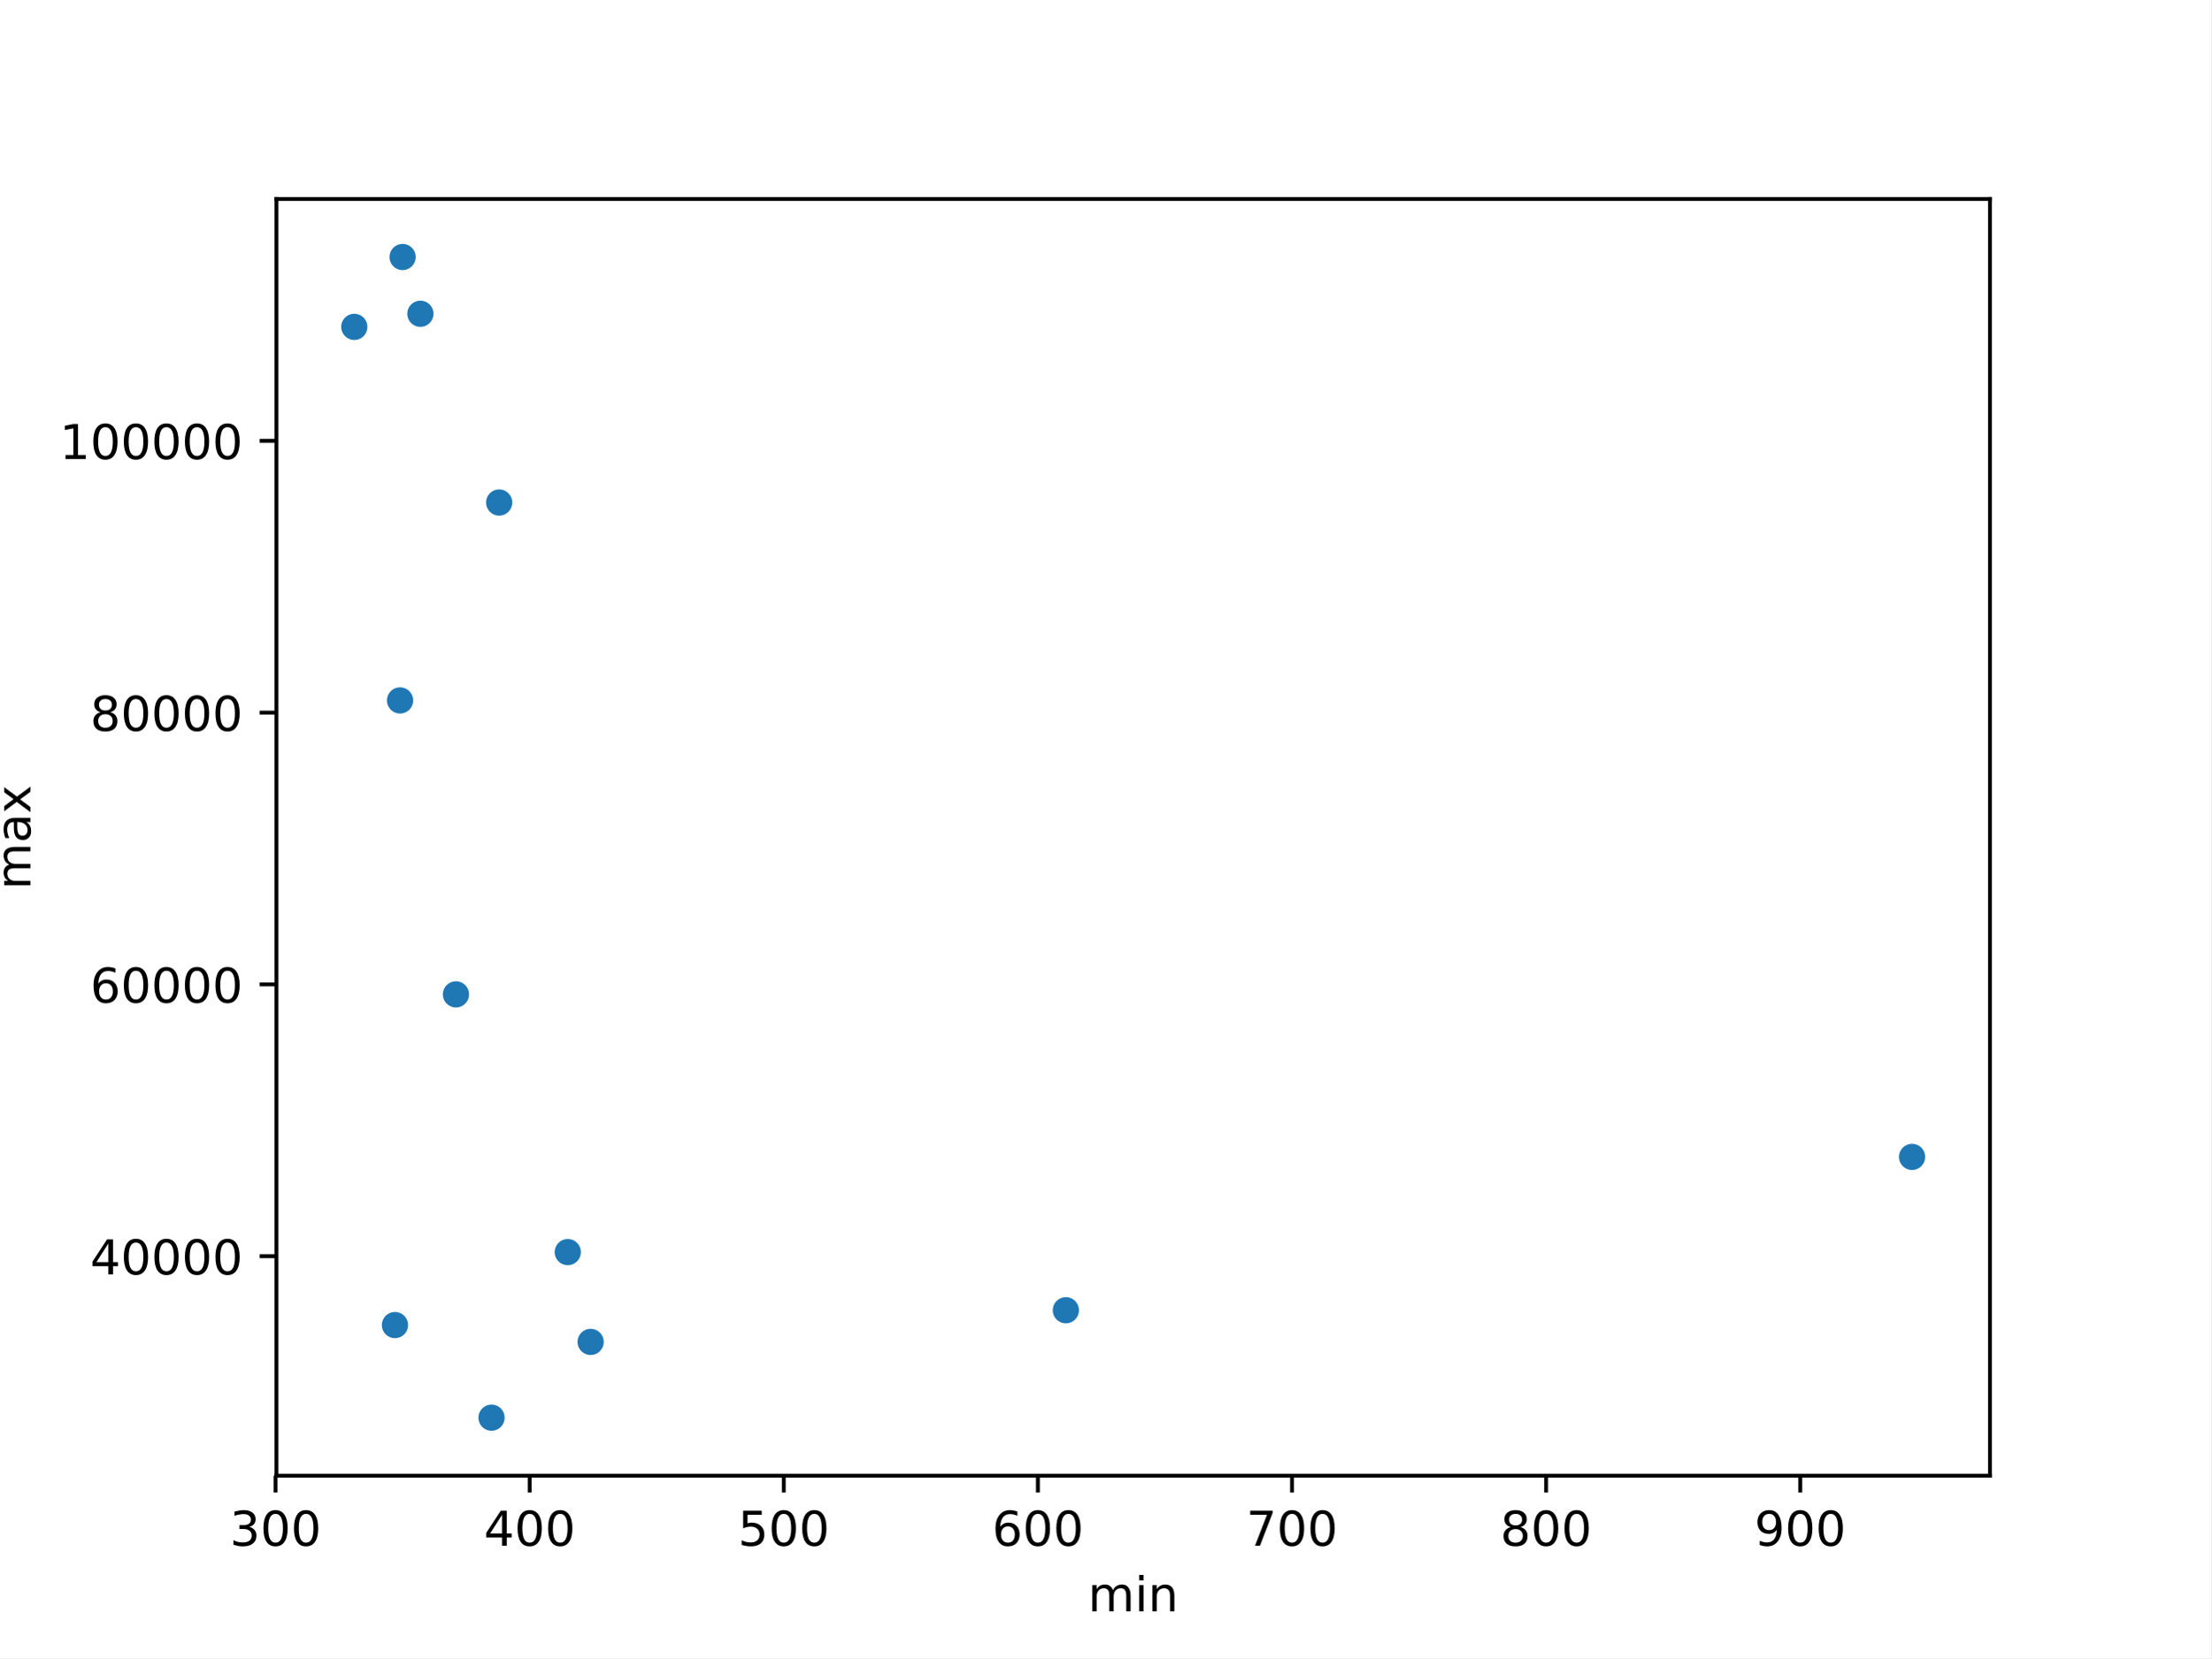
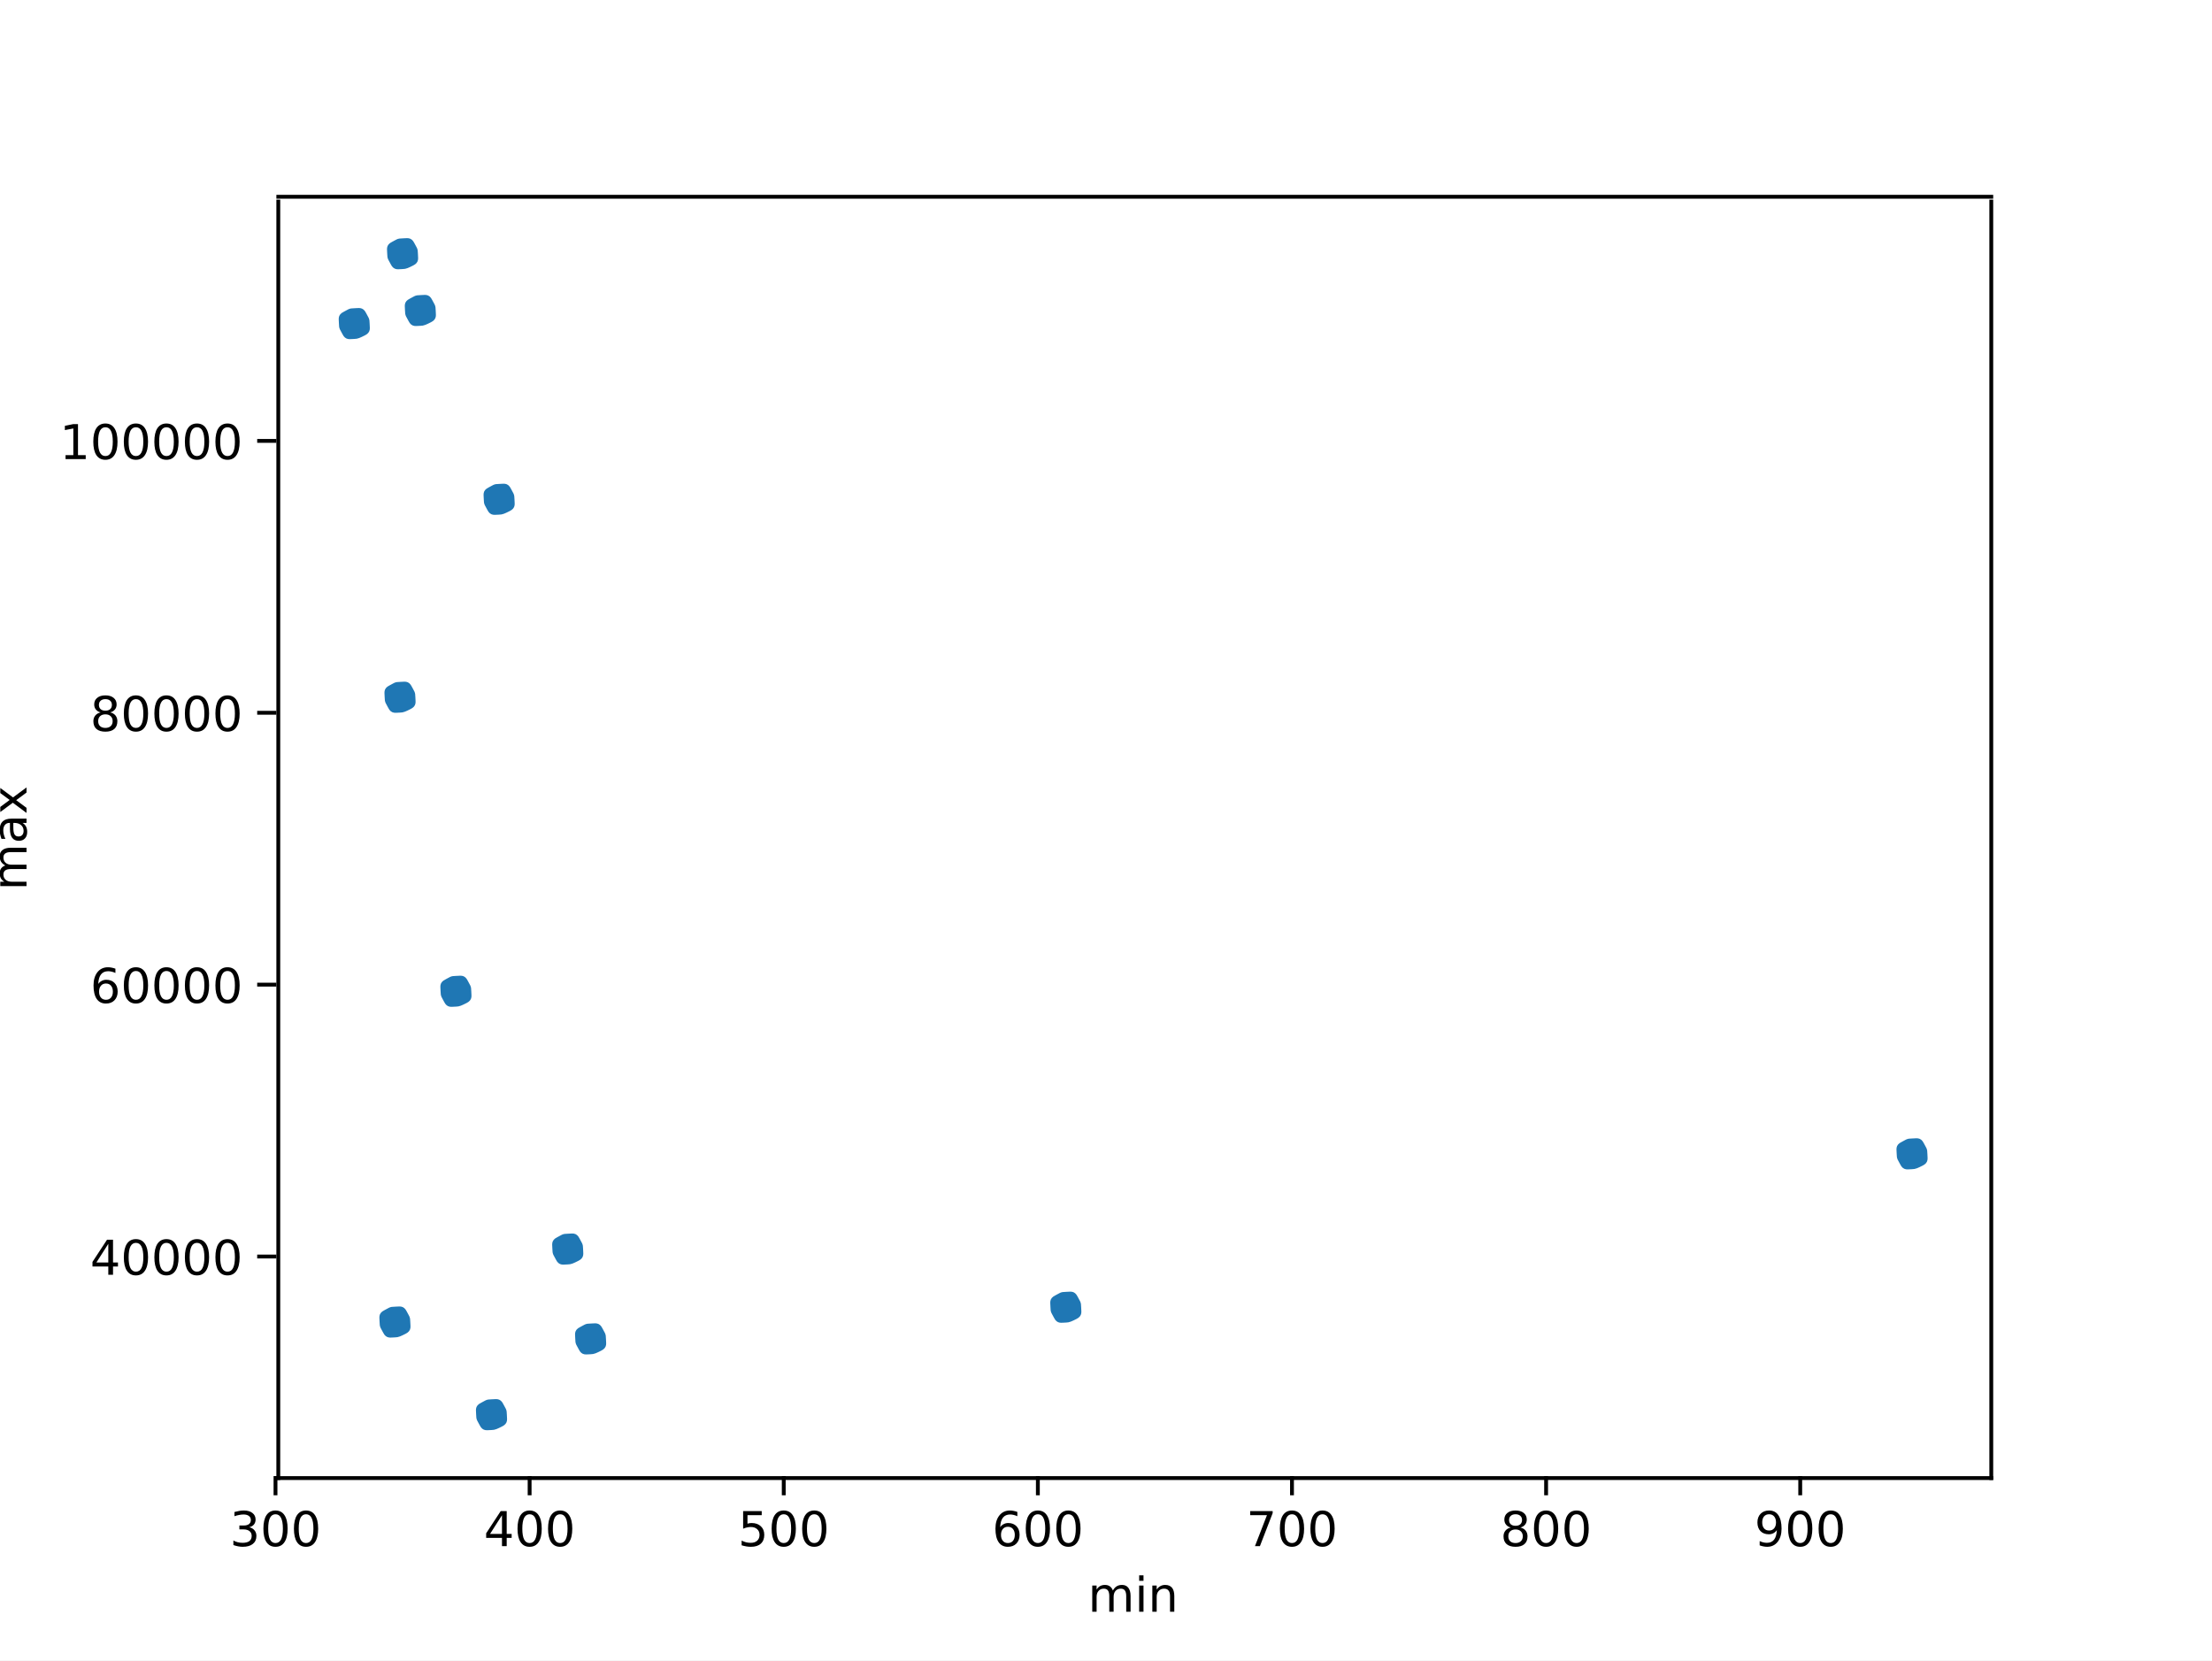
- <svg xmlns="http://www.w3.org/2000/svg" xmlns:xlink="http://www.w3.org/1999/xlink" height="345.6pt" version="1.1" viewBox="0 0 460.8 345.6" width="460.8pt">
-   <g id="figure_1">
-     <g id="patch_1">
-       <path d="M 0 345.6  L 460.8 345.6  L 460.8 0  L 0 0  z " style="fill:#ffffff;" />
-     </g>
-     <g id="axes_1">
-       <g id="patch_2">
-         <path d="M 57.6 307.584  L 414.72 307.584  L 414.72 41.472  L 57.6 41.472  z " style="fill:#ffffff;" />
-       </g>
-       <g id="PathCollection_1">
-         <defs>
-           <path d="M 0 2.236  C 0.593 2.236 1.162 2 1.581 1.581  C 2 1.162 2.236 0.593 2.236 0  C 2.236 -0.593 2 -1.162 1.581 -1.581  C 1.162 -2 0.593 -2.236 0 -2.236  C -0.593 -2.236 -1.162 -2 -1.581 -1.581  C -2 -1.162 -2.236 -0.593 -2.236 0  C -2.236 0.593 -2 1.162 -1.581 1.581  C -1.162 2 -0.593 2.236 0 2.236  z " id="m2093210bdc" style="stroke:#1f77b4;" />
-         </defs>
-         <g clip-path="url(#p0e9d21ae99)">
-           <use style="fill:#1f77b4;stroke:#1f77b4;" x="73.835" xlink:href="#m2093210bdc" y="68.13" />
-           <use style="fill:#1f77b4;stroke:#1f77b4;" x="83.898" xlink:href="#m2093210bdc" y="53.568" />
-           <use style="fill:#1f77b4;stroke:#1f77b4;" x="104.023" xlink:href="#m2093210bdc" y="104.74" />
-           <use style="fill:#1f77b4;stroke:#1f77b4;" x="83.368" xlink:href="#m2093210bdc" y="145.992" />
-           <use style="fill:#1f77b4;stroke:#1f77b4;" x="87.605" xlink:href="#m2093210bdc" y="65.395" />
-           <use style="fill:#1f77b4;stroke:#1f77b4;" x="95.019" xlink:href="#m2093210bdc" y="207.26" />
-           <use style="fill:#1f77b4;stroke:#1f77b4;" x="123.089" xlink:href="#m2093210bdc" y="279.697" />
-           <use style="fill:#1f77b4;stroke:#1f77b4;" x="102.434" xlink:href="#m2093210bdc" y="295.488" />
-           <use style="fill:#1f77b4;stroke:#1f77b4;" x="82.309" xlink:href="#m2093210bdc" y="276.185" />
-           <use style="fill:#1f77b4;stroke:#1f77b4;" x="118.322" xlink:href="#m2093210bdc" y="260.98" />
-           <use style="fill:#1f77b4;stroke:#1f77b4;" x="222.125" xlink:href="#m2093210bdc" y="273.097" />
-           <use style="fill:#1f77b4;stroke:#1f77b4;" x="398.485" xlink:href="#m2093210bdc" y="241.134" />
-         </g>
-       </g>
-       <g id="matplotlib.axis_1">
-         <g id="xtick_1">
-           <g id="line2d_1">
-             <defs>
-               <path d="M 0 0  L 0 3.5  " id="me5fd165d23" style="stroke:#000000;stroke-width:0.8;" />
-             </defs>
-             <g>
-               <use style="stroke:#000000;stroke-width:0.8;" x="57.417" xlink:href="#me5fd165d23" y="307.584" />
-             </g>
-           </g>
-           <g id="text_1">
-             <text style="font-family:DejaVu Sans;font-size:10px;font-style:normal;font-weight:normal;text-anchor:middle;" transform="rotate(-0, 57.41726, 322.1824)" x="57.417" y="322.182">300</text>
-           </g>
-         </g>
-         <g id="xtick_2">
-           <g id="line2d_2">
-             <g>
-               <use style="stroke:#000000;stroke-width:0.8;" x="110.378" xlink:href="#me5fd165d23" y="307.584" />
-             </g>
-           </g>
-           <g id="text_2">
-             <text style="font-family:DejaVu Sans;font-size:10px;font-style:normal;font-weight:normal;text-anchor:middle;" transform="rotate(-0, 110.3781, 322.1824)" x="110.378" y="322.182">400</text>
-           </g>
-         </g>
-         <g id="xtick_3">
-           <g id="line2d_3">
-             <g>
-               <use style="stroke:#000000;stroke-width:0.8;" x="163.339" xlink:href="#me5fd165d23" y="307.584" />
-             </g>
-           </g>
-           <g id="text_3">
-             <text style="font-family:DejaVu Sans;font-size:10px;font-style:normal;font-weight:normal;text-anchor:middle;" transform="rotate(-0, 163.3389, 322.1824)" x="163.339" y="322.182">500</text>
-           </g>
-         </g>
-         <g id="xtick_4">
-           <g id="line2d_4">
-             <g>
-               <use style="stroke:#000000;stroke-width:0.8;" x="216.3" xlink:href="#me5fd165d23" y="307.584" />
-             </g>
-           </g>
-           <g id="text_4">
-             <text style="font-family:DejaVu Sans;font-size:10px;font-style:normal;font-weight:normal;text-anchor:middle;" transform="rotate(-0, 216.2997, 322.1824)" x="216.3" y="322.182">600</text>
-           </g>
-         </g>
-         <g id="xtick_5">
-           <g id="line2d_5">
-             <g>
-               <use style="stroke:#000000;stroke-width:0.8;" x="269.261" xlink:href="#me5fd165d23" y="307.584" />
-             </g>
-           </g>
-           <g id="text_5">
-             <text style="font-family:DejaVu Sans;font-size:10px;font-style:normal;font-weight:normal;text-anchor:middle;" transform="rotate(-0, 269.2605, 322.1824)" x="269.261" y="322.182">700</text>
-           </g>
-         </g>
-         <g id="xtick_6">
-           <g id="line2d_6">
-             <g>
-               <use style="stroke:#000000;stroke-width:0.8;" x="322.221" xlink:href="#me5fd165d23" y="307.584" />
-             </g>
-           </g>
-           <g id="text_6">
-             <text style="font-family:DejaVu Sans;font-size:10px;font-style:normal;font-weight:normal;text-anchor:middle;" transform="rotate(-0, 322.2213, 322.1824)" x="322.221" y="322.182">800</text>
-           </g>
-         </g>
-         <g id="xtick_7">
-           <g id="line2d_7">
-             <g>
-               <use style="stroke:#000000;stroke-width:0.8;" x="375.182" xlink:href="#me5fd165d23" y="307.584" />
-             </g>
-           </g>
-           <g id="text_7">
-             <text style="font-family:DejaVu Sans;font-size:10px;font-style:normal;font-weight:normal;text-anchor:middle;" transform="rotate(-0, 375.1821, 322.1824)" x="375.182" y="322.182">900</text>
-           </g>
-         </g>
-         <g id="text_8">
-           <text style="font-family:DejaVu Sans;font-size:10px;font-style:normal;font-weight:normal;text-anchor:middle;" transform="rotate(-0, 236.16, 335.8606)" x="236.16" y="335.861">min</text>
-         </g>
-       </g>
-       <g id="matplotlib.axis_2">
-         <g id="ytick_1">
-           <g id="line2d_8">
-             <defs>
-               <path d="M 0 0  L -3.5 0  " id="mf11f6345f6" style="stroke:#000000;stroke-width:0.8;" />
-             </defs>
-             <g>
-               <use style="stroke:#000000;stroke-width:0.8;" x="57.6" xlink:href="#mf11f6345f6" y="261.832" />
-             </g>
-           </g>
-           <g id="text_9">
-             <text style="font-family:DejaVu Sans;font-size:10px;font-style:normal;font-weight:normal;text-anchor:end;" transform="rotate(-0, 50.6, 265.6311)" x="50.6" y="265.631">40000</text>
-           </g>
-         </g>
-         <g id="ytick_2">
-           <g id="line2d_9">
-             <g>
-               <use style="stroke:#000000;stroke-width:0.8;" x="57.6" xlink:href="#mf11f6345f6" y="205.179" />
-             </g>
-           </g>
-           <g id="text_10">
-             <text style="font-family:DejaVu Sans;font-size:10px;font-style:normal;font-weight:normal;text-anchor:end;" transform="rotate(-0, 50.6, 208.9785)" x="50.6" y="208.978">60000</text>
-           </g>
-         </g>
-         <g id="ytick_3">
-           <g id="line2d_10">
-             <g>
-               <use style="stroke:#000000;stroke-width:0.8;" x="57.6" xlink:href="#mf11f6345f6" y="148.527" />
-             </g>
-           </g>
-           <g id="text_11">
-             <text style="font-family:DejaVu Sans;font-size:10px;font-style:normal;font-weight:normal;text-anchor:end;" transform="rotate(-0, 50.6, 152.3259)" x="50.6" y="152.326">80000</text>
-           </g>
-         </g>
-         <g id="ytick_4">
-           <g id="line2d_11">
-             <g>
-               <use style="stroke:#000000;stroke-width:0.8;" x="57.6" xlink:href="#mf11f6345f6" y="91.874" />
-             </g>
-           </g>
-           <g id="text_12">
-             <text style="font-family:DejaVu Sans;font-size:10px;font-style:normal;font-weight:normal;text-anchor:end;" transform="rotate(-0, 50.6, 95.67327)" x="50.6" y="95.673">100000</text>
-           </g>
-         </g>
-         <g id="text_13">
-           <text style="font-family:DejaVu Sans;font-size:10px;font-style:normal;font-weight:normal;text-anchor:middle;" transform="rotate(-90, 6.345312, 174.528)" x="6.345" y="174.528">max</text>
-         </g>
-       </g>
-       <g id="patch_3">
-         <path d="M 57.6 307.584  L 57.6 41.472  " style="fill:none;stroke:#000000;stroke-linecap:square;stroke-linejoin:miter;stroke-width:0.8;" />
-       </g>
-       <g id="patch_4">
-         <path d="M 414.72 307.584  L 414.72 41.472  " style="fill:none;stroke:#000000;stroke-linecap:square;stroke-linejoin:miter;stroke-width:0.8;" />
-       </g>
-       <g id="patch_5">
-         <path d="M 57.6 307.584  L 414.72 307.584  " style="fill:none;stroke:#000000;stroke-linecap:square;stroke-linejoin:miter;stroke-width:0.8;" />
-       </g>
-       <g id="patch_6">
-         <path d="M 57.6 41.472  L 414.72 41.472  " style="fill:none;stroke:#000000;stroke-linecap:square;stroke-linejoin:miter;stroke-width:0.8;" />
-       </g>
-     </g>
+ <svg xmlns="http://www.w3.org/2000/svg" xmlns:xlink="http://www.w3.org/1999/xlink" width="461pt" height="346pt" version="1.1" viewBox="0 0 461 346">
+   <path d="m0 346h461v-346h-461z" fill="#ffffff" />
+   <path d="m58 308h357v-266h-357z" fill="#ffffff" />
+   <defs>
+     <path id="a" d="m0 2c0.6 0 1-0.2 2-0.7s0.7-1 0.7-2-0.2-1-0.7-2-1-0.7-2-0.7-1 0.2-2 0.7-0.7 1-0.7 2 0.2 1 0.7 2 1 0.7 2 0.7z" stroke="#1f77b4" />
+   </defs>
+   <g clip-path="url(#d)" fill="#1f77b4" stroke="#1f77b4">
+     <use x="73.835" y="68.13" xlink:href="#a" />
+     <use x="83.898" y="53.568" xlink:href="#a" />
+     <use x="104.023" y="104.74" xlink:href="#a" />
+     <use x="83.368" y="145.992" xlink:href="#a" />
+     <use x="87.605" y="65.395" xlink:href="#a" />
+     <use x="95.019" y="207.26" xlink:href="#a" />
+     <use x="123.089" y="279.697" xlink:href="#a" />
+     <use x="102.434" y="295.488" xlink:href="#a" />
+     <use x="82.309" y="276.185" xlink:href="#a" />
+     <use x="118.322" y="260.98" xlink:href="#a" />
+     <use x="222.125" y="273.097" xlink:href="#a" />
+     <use x="398.485" y="241.134" xlink:href="#a" />
  </g>
  <defs>
-     <clipPath id="p0e9d21ae99">
-       <rect height="266.112" width="357.12" x="57.6" y="41.472" />
+     <path id="b" d="m0 0v4" stroke="#000000" stroke-width=".8" />
+   </defs>
+   <use x="57.417" y="307.584" stroke="#000000" stroke-width=".8" xlink:href="#b" />
+   <text transform="rotate(-0 57 322)" x="57.417" y="322.182" font-family="DejaVu Sans" font-size="10px" text-anchor="middle">300</text>
+   <use x="110.378" y="307.584" stroke="#000000" stroke-width=".8" xlink:href="#b" />
+   <text transform="rotate(-0 110 322)" x="110.378" y="322.182" font-family="DejaVu Sans" font-size="10px" text-anchor="middle">400</text>
+   <use x="163.339" y="307.584" stroke="#000000" stroke-width=".8" xlink:href="#b" />
+   <text transform="rotate(-0 163 322)" x="163.339" y="322.182" font-family="DejaVu Sans" font-size="10px" text-anchor="middle">500</text>
+   <use x="216.3" y="307.584" stroke="#000000" stroke-width=".8" xlink:href="#b" />
+   <text transform="rotate(-0 216 322)" x="216.3" y="322.182" font-family="DejaVu Sans" font-size="10px" text-anchor="middle">600</text>
+   <use x="269.261" y="307.584" stroke="#000000" stroke-width=".8" xlink:href="#b" />
+   <text transform="rotate(-0 269 322)" x="269.261" y="322.182" font-family="DejaVu Sans" font-size="10px" text-anchor="middle">700</text>
+   <use x="322.221" y="307.584" stroke="#000000" stroke-width=".8" xlink:href="#b" />
+   <text transform="rotate(-0 322 322)" x="322.221" y="322.182" font-family="DejaVu Sans" font-size="10px" text-anchor="middle">800</text>
+   <use x="375.182" y="307.584" stroke="#000000" stroke-width=".8" xlink:href="#b" />
+   <text transform="rotate(-0 375 322)" x="375.182" y="322.182" font-family="DejaVu Sans" font-size="10px" text-anchor="middle">900</text>
+   <text transform="rotate(-0 236 336)" x="236.16" y="335.861" font-family="DejaVu Sans" font-size="10px" text-anchor="middle">min</text>
+   <defs>
+     <path id="c" d="m0 0h-4" stroke="#000000" stroke-width=".8" />
+   </defs>
+   <use x="57.6" y="261.832" stroke="#000000" stroke-width=".8" xlink:href="#c" />
+   <text transform="rotate(-0 51 266)" x="50.6" y="265.631" font-family="DejaVu Sans" font-size="10px" text-anchor="end">40000</text>
+   <use x="57.6" y="205.179" stroke="#000000" stroke-width=".8" xlink:href="#c" />
+   <text transform="rotate(-0 51 209)" x="50.6" y="208.978" font-family="DejaVu Sans" font-size="10px" text-anchor="end">60000</text>
+   <use x="57.6" y="148.527" stroke="#000000" stroke-width=".8" xlink:href="#c" />
+   <text transform="rotate(-0 51 152)" x="50.6" y="152.326" font-family="DejaVu Sans" font-size="10px" text-anchor="end">80000</text>
+   <use x="57.6" y="91.874" stroke="#000000" stroke-width=".8" xlink:href="#c" />
+   <text transform="rotate(-0 51 96)" x="50.6" y="95.673" font-family="DejaVu Sans" font-size="10px" text-anchor="end">100000</text>
+   <text transform="rotate(-90 6 175)" x="6.345" y="174.528" font-family="DejaVu Sans" font-size="10px" text-anchor="middle">max</text>
+   <path d="m58 308v-266" fill="none" stroke="#000000" stroke-linecap="square" stroke-width=".8" />
+   <path d="m415 308v-266" fill="none" stroke="#000000" stroke-linecap="square" stroke-width=".8" />
+   <path d="m58 308h357" fill="none" stroke="#000000" stroke-linecap="square" stroke-width=".8" />
+   <path d="m58 41h357" fill="none" stroke="#000000" stroke-linecap="square" stroke-width=".8" />
+   <defs>
+     <clipPath id="d">
+       <rect x="58" y="41" width="357" height="266" />
    </clipPath>
  </defs>
</svg>
